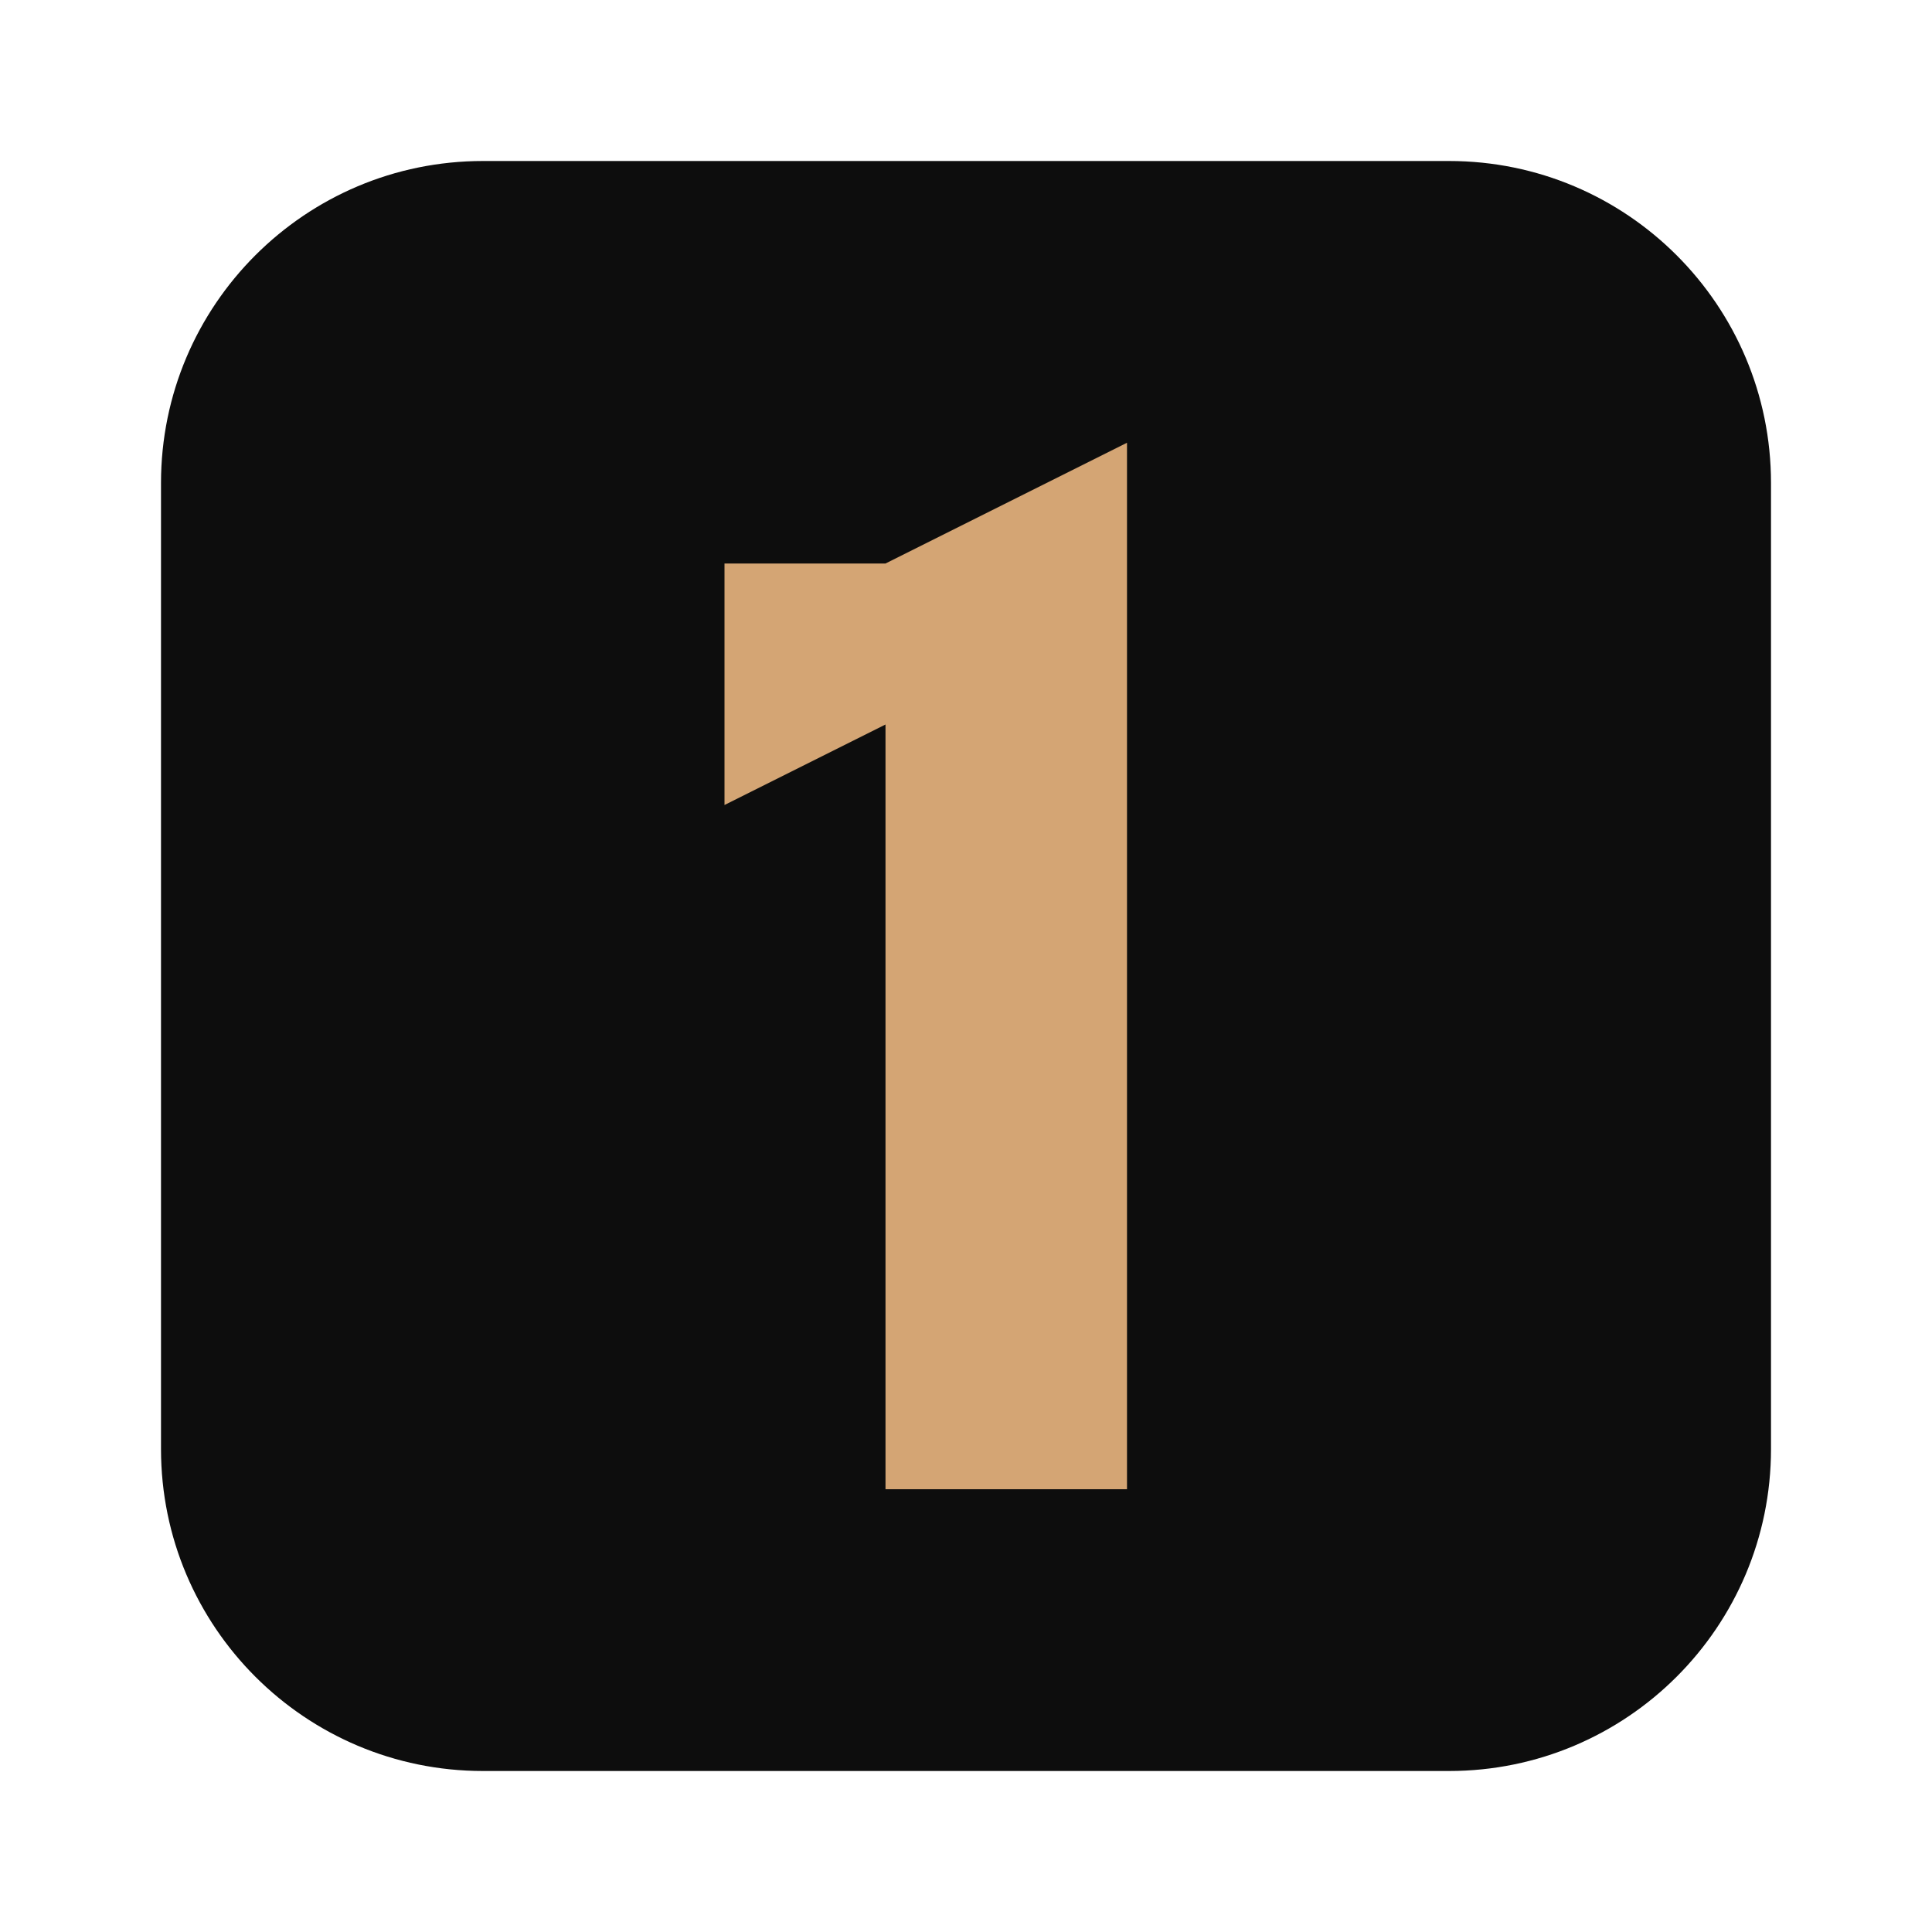
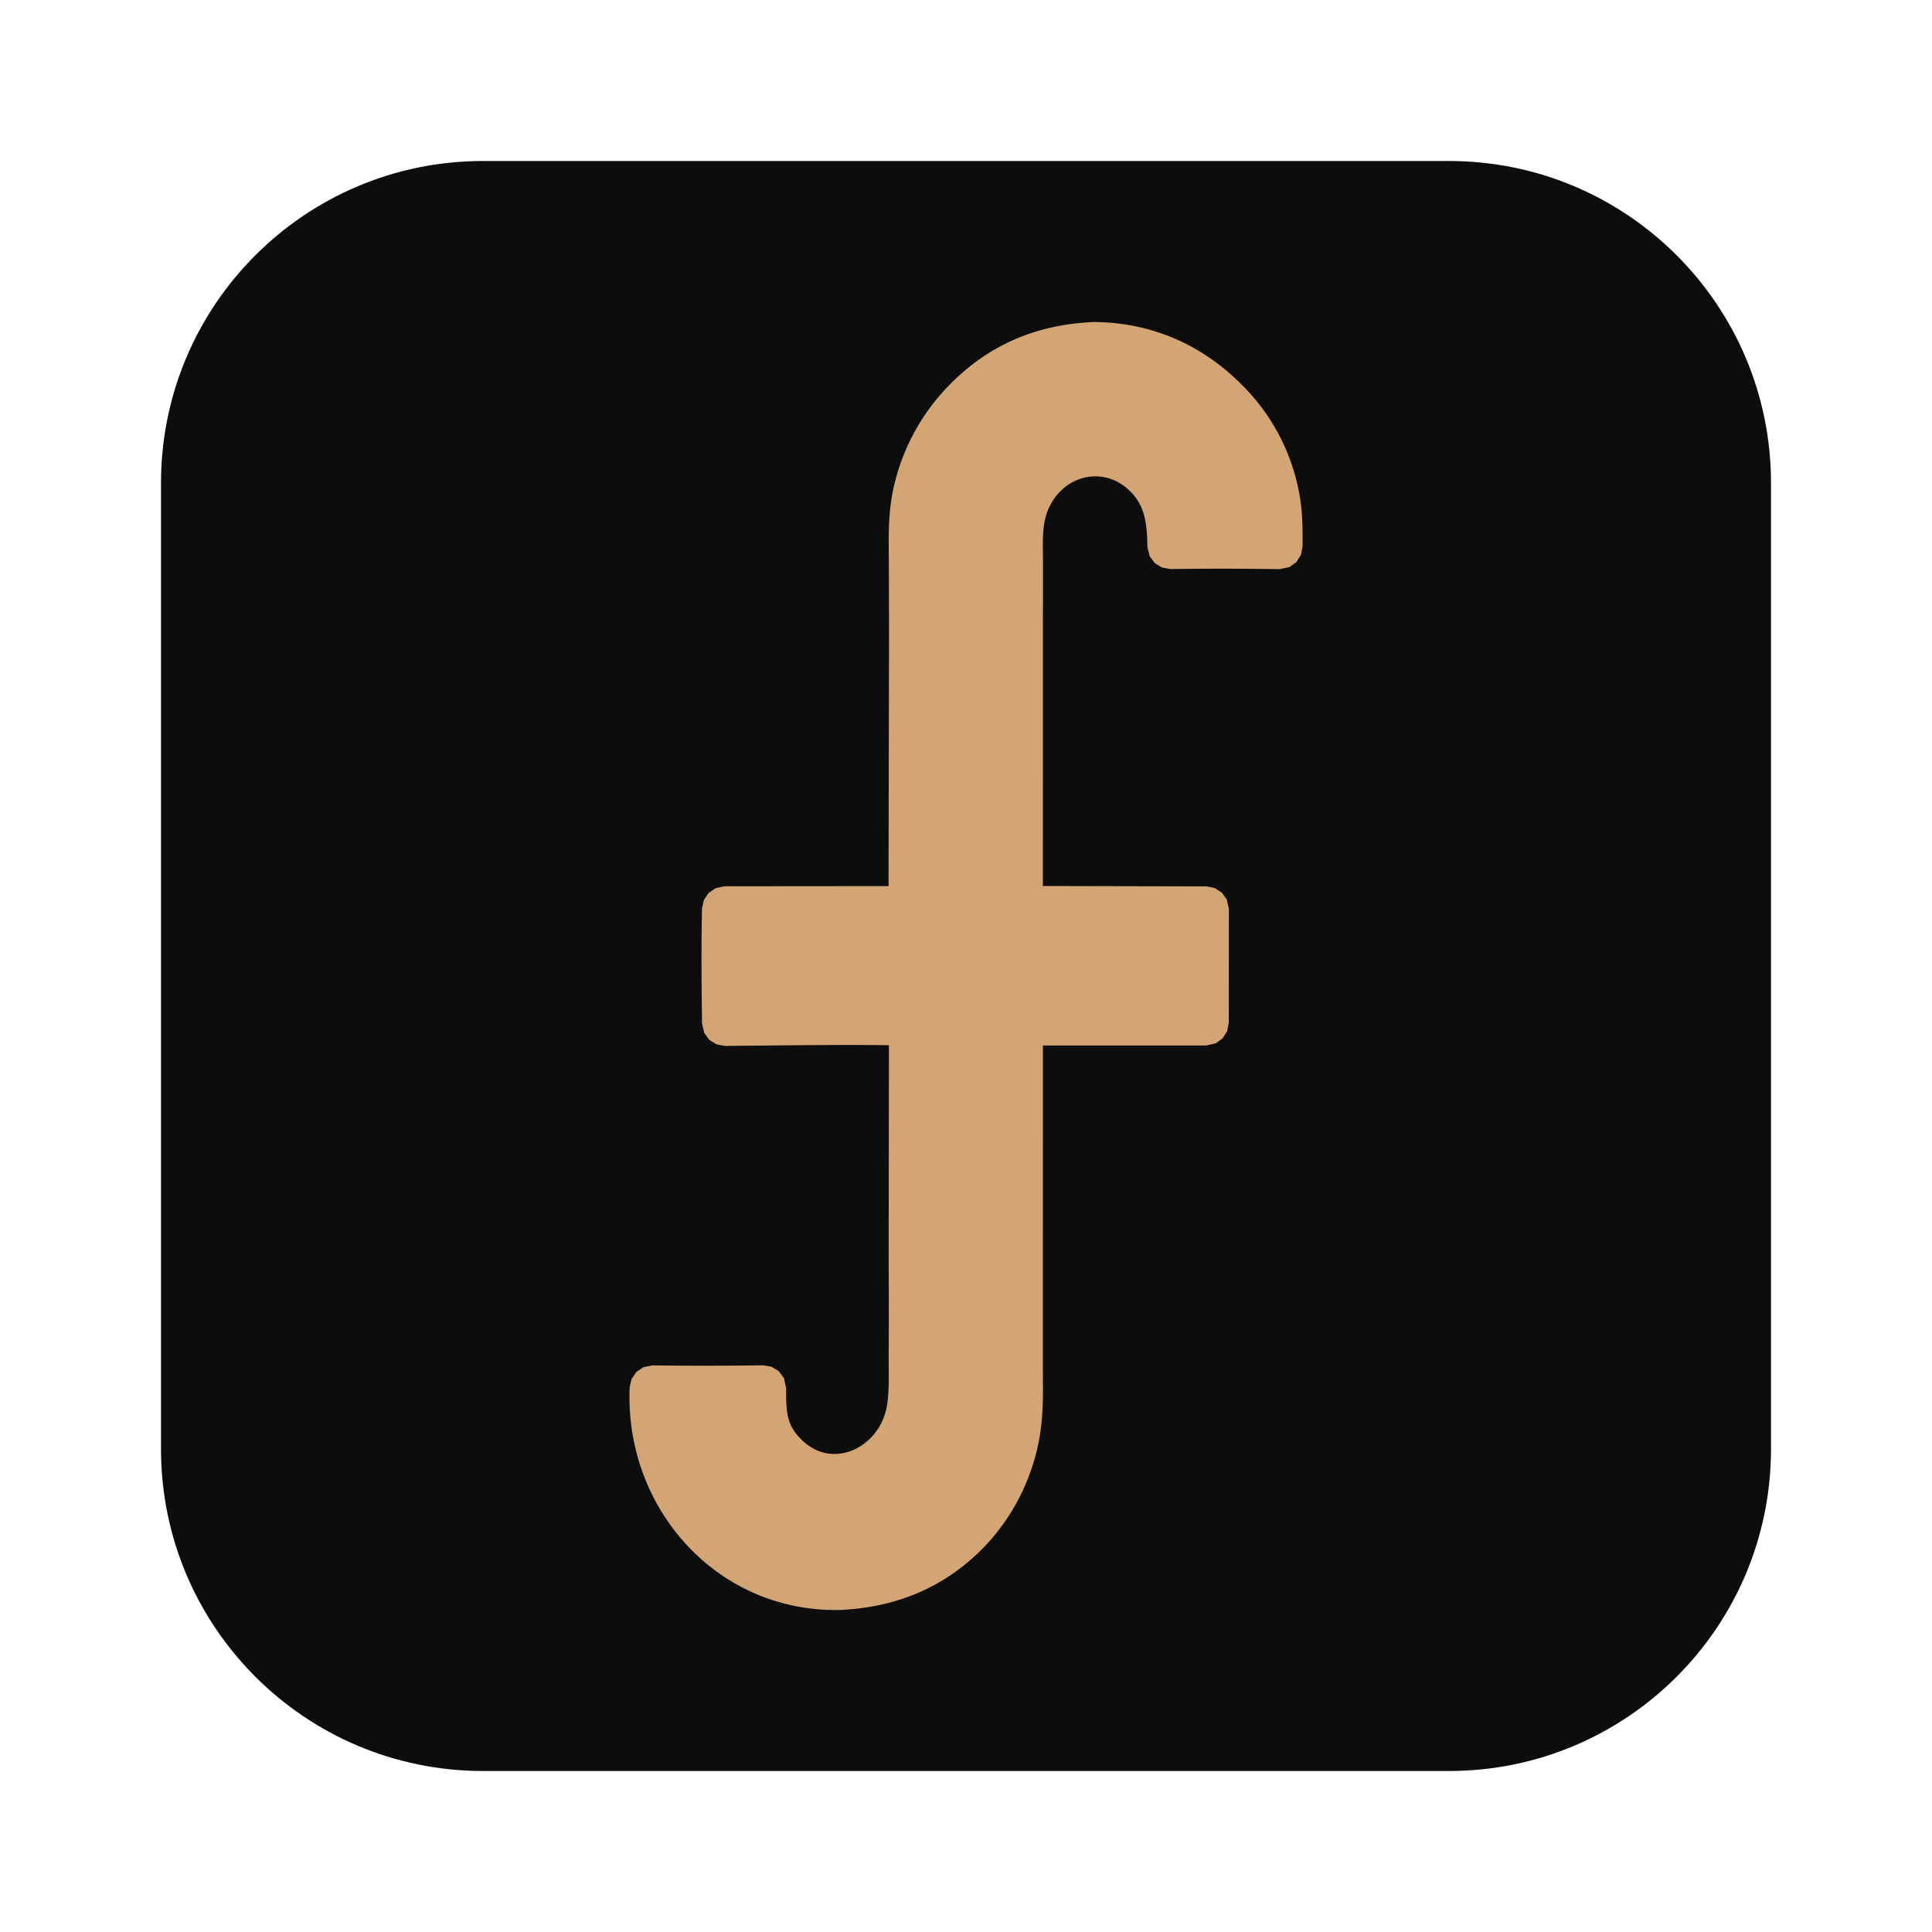
- <svg xmlns="http://www.w3.org/2000/svg" width="48" height="48" viewBox="0 0 48 48" fill="none">
+ <svg xmlns="http://www.w3.org/2000/svg" viewBox="0 0 48 48">
  <rect x="4" y="4" width="40" height="40" rx="8" fill="#0D0D0D" />
-   <path d="M22 14L28 11V37H22V18L18 20V14H22Z" fill="#D4A574" />
+   <g transform="matrix(0.021769,0,0,0.021769,15.6385,8)">
+     <path d="M 671.18 281.55 L 669.06 281.56 L 666.93 281.56 L 664.86 281.57 L 662.73 281.57 L 662.71 281.57 L 660.64 281.58 L 658.52 281.59 L 658.50 281.59 L 656.43 281.59 L 654.32 281.61 L 652.21 281.62 L 650.13 281.63 L 648.05 281.64 L 645.95 281.66 L 643.86 281.67 L 641.77 281.69 L 641.77 281.68 L 639.74 281.70 L 639.72 281.70 L 637.64 281.72 L 637.64 281.72 L 635.61 281.74 L 633.55 281.76 L 631.51 281.78 L 629.46 281.80 L 627.43 281.82 L 625.39 281.85 L 623.39 281.87 L 621.36 281.90 L 619.37 281.92 L 617.35 281.95 L 607.77 280.25 L 599.49 275.13 L 593.70 267.31 L 591.13 256.55 L 591.11 255.01 L 591.08 253.57 L 591.08 253.57 L 591.04 252.14 L 591.00 250.76 L 590.95 249.32 L 590.90 247.98 L 590.84 246.59 L 590.77 245.24 L 590.70 243.94 L 590.63 242.78 L 590.62 242.78 L 590.53 241.32 L 590.43 240.07 L 590.35 239.01 L 590.22 237.57 L 590.09 236.32 L 589.99 235.35 L 589.83 233.94 L 589.72 233.03 L 589.56 231.85 L 589.36 230.45 L 589.20 229.44 L 589.05 228.52 L 588.82 227.24 L 588.67 226.40 L 588.41 225.15 L 588.17 224.02 L 587.95 223.01 L 587.77 222.27 L 587.43 220.94 L 587.22 220.17 L 586.94 219.19 L 586.63 218.13 L 586.34 217.22 L 586.07 216.40 L 585.74 215.47 L 585.37 214.44 L 585.06 213.65 L 584.66 212.64 L 584.32 211.83 L 583.94 210.97 L 583.55 210.12 L 583.12 209.24 L 582.70 208.40 L 582.25 207.54 L 581.76 206.63 L 581.35 205.92 L 580.82 205.02 L 580.32 204.20 L 579.80 203.39 L 579.22 202.51 L 578.70 201.75 L 578.06 200.86 L 577.46 200.05 L 576.83 199.23 L 576.16 198.38 L 575.44 197.51 L 574.76 196.72 L 574.03 195.89 L 573.30 195.09 L 572.51 194.25 L 571.04 192.77 L 569.58 191.38 L 568.08 190.04 L 566.63 188.82 L 565.10 187.62 L 563.58 186.50 L 562.04 185.44 L 560.53 184.46 L 558.95 183.52 L 557.40 182.65 L 555.79 181.82 L 554.26 181.08 L 552.60 180.36 L 551.02 179.72 L 549.40 179.13 L 547.78 178.59 L 546.12 178.10 L 544.52 177.68 L 542.89 177.31 L 541.20 176.98 L 539.55 176.71 L 537.90 176.49 L 536.25 176.33 L 534.58 176.22 L 532.90 176.15 L 531.25 176.14 L 529.58 176.19 L 527.93 176.28 L 526.25 176.42 L 524.59 176.62 L 522.94 176.87 L 521.35 177.15 L 519.66 177.51 L 518.00 177.92 L 516.47 178.34 L 514.76 178.87 L 513.22 179.40 L 511.60 180.02 L 510.02 180.67 L 508.50 181.36 L 506.89 182.14 L 505.41 182.92 L 503.90 183.77 L 502.39 184.68 L 500.89 185.66 L 499.49 186.62 L 498.01 187.71 L 496.61 188.81 L 495.22 189.98 L 493.87 191.17 L 492.52 192.45 L 491.18 193.79 L 489.94 195.11 L 488.68 196.54 L 487.46 198.02 L 486.24 199.58 L 485.08 201.15 L 483.97 202.77 L 482.88 204.45 L 481.77 206.30 L 481.18 207.33 L 480.65 208.29 L 480.11 209.31 L 479.62 210.28 L 479.08 211.40 L 478.64 212.33 L 478.16 213.41 L 477.79 214.30 L 477.32 215.46 L 476.96 216.39 L 476.58 217.44 L 476.20 218.52 L 475.90 219.45 L 475.60 220.41 L 475.30 221.41 L 474.98 222.57 L 474.70 223.65 L 474.47 224.58 L 474.24 225.58 L 474.00 226.71 L 473.78 227.80 L 473.58 228.89 L 473.39 229.94 L 473.21 231.08 L 473.05 232.17 L 472.88 233.45 L 472.75 234.48 L 472.62 235.58 L 472.51 236.69 L 472.39 237.95 L 472.28 239.29 L 472.20 240.40 L 472.13 241.50 L 472.06 242.75 L 471.99 244.20 L 471.95 245.29 L 471.90 246.58 L 471.90 246.73 L 471.90 246.74 L 471.86 248.04 L 471.86 248.04 L 471.83 249.21 L 471.81 250.67 L 471.80 251.92 L 471.78 253.39 L 471.78 254.74 L 471.78 256.16 L 471.79 257.49 L 471.80 258.98 L 471.79 258.98 L 471.81 260.39 L 471.82 261.86 L 471.84 263.33 L 471.86 264.82 L 471.88 266.33 L 471.88 266.37 L 471.90 267.89 L 471.91 269.42 L 471.91 269.42 L 471.93 270.96 L 471.93 271.02 L 471.95 272.56 L 471.95 272.59 L 471.96 274.14 L 471.96 274.17 L 471.97 275.72 L 471.97 275.81 L 471.98 277.37 L 471.98 277.43 L 471.98 279.00 L 471.98 279.09 L 471.98 280.66 L 471.87 366.16 L 471.83 643.69 L 658.31 644.12 L 667.86 645.97 L 676.06 651.22 L 681.73 659.13 L 684.12 670.01 L 683.97 799.86 L 682.13 809.41 L 676.89 817.61 L 668.98 823.30 L 658.11 825.70 L 471.86 825.72 L 471.83 1108.25 L 471.83 1191.77 L 471.83 1193.16 L 471.83 1195.83 L 471.84 1198.56 L 471.86 1201.29 L 471.87 1202.66 L 471.87 1202.70 L 471.88 1204.04 L 471.88 1205.41 L 471.88 1205.45 L 471.89 1206.82 L 471.90 1208.19 L 471.91 1209.56 L 471.91 1209.59 L 471.92 1212.33 L 471.92 1212.36 L 471.92 1213.73 L 471.92 1213.76 L 471.92 1215.13 L 471.92 1216.56 L 471.92 1217.92 L 471.92 1217.96 L 471.92 1219.32 L 471.92 1219.39 L 471.91 1220.75 L 471.91 1220.79 L 471.90 1222.15 L 471.90 1222.18 L 471.89 1223.54 L 471.89 1223.61 L 471.87 1224.97 L 471.87 1225.04 L 471.86 1226.39 L 471.85 1226.47 L 471.83 1227.82 L 471.83 1227.89 L 471.80 1229.25 L 471.80 1229.32 L 471.77 1230.67 L 471.77 1230.74 L 471.74 1232.10 L 471.74 1232.17 L 471.70 1233.52 L 471.70 1233.63 L 471.65 1234.98 L 471.65 1235.09 L 471.60 1236.44 L 471.60 1236.55 L 471.54 1237.90 L 471.54 1237.97 L 471.48 1239.33 L 471.48 1239.43 L 471.42 1240.79 L 471.41 1240.89 L 471.34 1242.24 L 471.34 1242.39 L 471.26 1243.74 L 471.25 1243.84 L 471.17 1245.20 L 471.17 1245.30 L 471.08 1246.66 L 471.07 1246.80 L 470.98 1248.15 L 470.97 1248.26 L 470.87 1249.61 L 470.86 1249.78 L 470.75 1251.14 L 470.74 1251.24 L 470.62 1252.60 L 470.61 1252.74 L 470.49 1254.09 L 470.48 1254.23 L 470.35 1255.59 L 470.33 1255.76 L 470.19 1257.11 L 470.18 1257.25 L 470.03 1258.61 L 470.02 1258.75 L 469.86 1260.10 L 469.84 1260.31 L 469.67 1261.67 L 469.66 1261.77 L 469.49 1263.13 L 469.47 1263.33 L 469.28 1264.69 L 469.26 1264.86 L 469.07 1266.22 L 469.05 1266.36 L 468.85 1267.72 L 468.82 1267.91 L 468.62 1269.28 L 468.58 1269.49 L 468.36 1270.85 L 468.34 1270.98 L 468.12 1272.34 L 468.08 1272.58 L 467.84 1273.94 L 467.81 1274.10 L 467.56 1275.47 L 467.53 1275.63 L 467.27 1277.01 L 467.22 1277.24 L 466.95 1278.61 L 466.92 1278.76 L 466.54 1280.65 L 466.49 1280.85 L 466.09 1282.74 L 466.04 1282.98 L 465.62 1284.87 L 465.57 1285.07 L 465.14 1286.95 L 465.08 1287.19 L 464.63 1289.06 L 464.58 1289.27 L 464.11 1291.14 L 464.05 1291.36 L 463.57 1293.22 L 463.51 1293.44 L 463.01 1295.30 L 462.94 1295.53 L 462.43 1297.38 L 462.36 1297.61 L 461.83 1299.45 L 461.77 1299.66 L 461.22 1301.49 L 461.15 1301.74 L 460.58 1303.57 L 460.52 1303.76 L 459.94 1305.59 L 459.86 1305.83 L 459.26 1307.65 L 459.19 1307.87 L 458.58 1309.68 L 458.50 1309.90 L 457.87 1311.71 L 457.79 1311.94 L 457.15 1313.74 L 457.07 1313.94 L 456.41 1315.74 L 456.33 1315.97 L 455.65 1317.76 L 455.57 1317.96 L 454.88 1319.74 L 454.79 1319.97 L 454.08 1321.75 L 454.00 1321.96 L 453.27 1323.73 L 453.19 1323.92 L 452.45 1325.69 L 452.35 1325.91 L 451.60 1327.67 L 451.50 1327.89 L 450.73 1329.64 L 450.65 1329.83 L 449.86 1331.57 L 449.75 1331.81 L 448.95 1333.55 L 448.86 1333.73 L 448.05 1335.46 L 447.94 1335.68 L 447.11 1337.40 L 447.01 1337.61 L 446.06 1339.51 L 445.20 1341.22 L 445.09 1341.43 L 444.22 1343.13 L 444.11 1343.33 L 443.22 1345.02 L 443.10 1345.23 L 442.19 1346.92 L 442.09 1347.11 L 441.16 1348.79 L 441.05 1348.99 L 440.11 1350.66 L 440.01 1350.84 L 439.06 1352.50 L 438.93 1352.72 L 437.96 1354.37 L 437.85 1354.56 L 436.87 1356.20 L 436.74 1356.40 L 435.75 1358.04 L 435.62 1358.24 L 434.61 1359.86 L 434.49 1360.05 L 433.46 1361.67 L 433.35 1361.85 L 432.31 1363.45 L 432.17 1363.67 L 431.11 1365.27 L 430.99 1365.45 L 429.92 1367.04 L 429.79 1367.23 L 428.71 1368.81 L 428.57 1369.00 L 427.47 1370.57 L 427.34 1370.75 L 426.23 1372.32 L 426.10 1372.50 L 424.97 1374.05 L 424.83 1374.24 L 423.69 1375.79 L 423.54 1375.99 L 422.38 1377.52 L 422.26 1377.67 L 421.09 1379.20 L 420.94 1379.40 L 419.76 1380.91 L 419.61 1381.09 L 418.41 1382.60 L 418.27 1382.77 L 417.06 1384.27 L 416.91 1384.45 L 415.68 1385.93 L 415.54 1386.11 L 414.30 1387.58 L 414.16 1387.74 L 412.91 1389.20 L 412.73 1389.41 L 411.46 1390.86 L 411.32 1391.02 L 410.04 1392.46 L 409.67 1392.87 L 407.62 1395.08 L 407.41 1395.31 L 405.34 1397.48 L 405.10 1397.73 L 403.01 1399.87 L 402.78 1400.11 L 400.67 1402.21 L 400.43 1402.45 L 398.31 1404.51 L 398.06 1404.75 L 395.92 1406.77 L 395.68 1407.00 L 393.53 1408.98 L 393.27 1409.22 L 391.10 1411.17 L 390.82 1411.41 L 388.64 1413.32 L 388.38 1413.54 L 386.18 1415.41 L 385.91 1415.64 L 383.69 1417.47 L 383.42 1417.69 L 381.18 1419.49 L 380.90 1419.72 L 378.64 1421.48 L 378.36 1421.70 L 376.09 1423.42 L 375.82 1423.62 L 373.54 1425.31 L 373.22 1425.54 L 370.92 1427.19 L 370.64 1427.39 L 368.32 1429.00 L 368.02 1429.20 L 365.69 1430.78 L 365.38 1430.98 L 363.03 1432.52 L 362.72 1432.72 L 360.36 1434.22 L 360.05 1434.41 L 357.67 1435.88 L 357.37 1436.06 L 354.97 1437.49 L 354.65 1437.68 L 352.24 1439.08 L 351.91 1439.26 L 349.48 1440.62 L 349.17 1440.79 L 346.73 1442.11 L 346.41 1442.28 L 343.94 1443.57 L 343.63 1443.73 L 341.15 1444.98 L 340.81 1445.15 L 338.32 1446.37 L 338.01 1446.52 L 335.50 1447.70 L 335.16 1447.85 L 332.63 1449.00 L 332.32 1449.14 L 329.77 1450.25 L 329.43 1450.40 L 326.88 1451.47 L 326.56 1451.61 L 323.98 1452.65 L 323.65 1452.78 L 321.07 1453.79 L 320.75 1453.91 L 318.15 1454.88 L 317.81 1455.00 L 315.19 1455.94 L 314.85 1456.06 L 312.22 1456.96 L 311.90 1457.07 L 309.24 1457.94 L 308.91 1458.05 L 306.25 1458.88 L 305.92 1458.98 L 303.24 1459.79 L 302.92 1459.88 L 300.23 1460.65 L 299.89 1460.74 L 297.17 1461.47 L 296.87 1461.55 L 294.14 1462.26 L 293.81 1462.34 L 291.07 1463.01 L 290.75 1463.08 L 287.99 1463.72 L 287.67 1463.79 L 284.90 1464.39 L 284.60 1464.45 L 281.81 1465.02 L 281.48 1465.09 L 278.67 1465.62 L 278.37 1465.67 L 275.56 1466.18 L 275.24 1466.23 L 272.41 1466.70 L 272.11 1466.75 L 269.27 1467.19 L 268.96 1467.23 L 266.09 1467.64 L 265.80 1467.68 L 262.92 1468.05 L 262.62 1468.09 L 259.73 1468.43 L 259.42 1468.46 L 256.51 1468.77 L 256.24 1468.80 L 253.32 1469.07 L 253.02 1469.10 L 250.09 1469.34 L 249.80 1469.37 L 246.85 1469.58 L 246.57 1469.60 L 243.60 1469.78 L 243.33 1469.79 L 240.35 1469.94 L 239.15 1469.98 L 232.91 1470.00 L 232.15 1469.99 L 225.97 1469.83 L 225.22 1469.80 L 219.10 1469.47 L 218.34 1469.42 L 212.28 1468.91 L 211.53 1468.84 L 205.53 1468.16 L 204.77 1468.06 L 198.82 1467.21 L 198.09 1467.10 L 192.21 1466.08 L 191.46 1465.94 L 185.65 1464.77 L 184.92 1464.60 L 179.18 1463.27 L 178.44 1463.08 L 172.77 1461.59 L 172.05 1461.38 L 166.45 1459.73 L 165.73 1459.50 L 160.20 1457.69 L 159.51 1457.46 L 154.05 1455.50 L 153.35 1455.23 L 147.98 1453.13 L 147.30 1452.85 L 142.00 1450.59 L 141.33 1450.30 L 136.11 1447.90 L 135.44 1447.58 L 130.31 1445.04 L 129.67 1444.71 L 124.63 1442.04 L 123.98 1441.68 L 119.02 1438.87 L 118.41 1438.51 L 113.54 1435.57 L 112.91 1435.18 L 108.13 1432.11 L 107.55 1431.72 L 102.86 1428.52 L 102.27 1428.11 L 97.68 1424.78 L 97.10 1424.35 L 92.61 1420.90 L 92.06 1420.47 L 87.66 1416.90 L 87.12 1416.45 L 82.82 1412.77 L 82.29 1412.30 L 78.09 1408.50 L 77.59 1408.03 L 73.50 1404.12 L 73.00 1403.63 L 69.01 1399.61 L 68.54 1399.12 L 64.65 1394.99 L 64.19 1394.48 L 60.41 1390.24 L 59.96 1389.73 L 56.30 1385.39 L 55.87 1384.87 L 52.32 1380.44 L 51.90 1379.89 L 48.46 1375.36 L 48.06 1374.82 L 44.75 1370.19 L 44.36 1369.64 L 41.16 1364.93 L 40.79 1364.36 L 37.71 1359.56 L 37.35 1358.99 L 34.40 1354.10 L 34.05 1353.51 L 31.22 1348.54 L 30.89 1347.95 L 28.19 1342.90 L 27.88 1342.30 L 25.30 1337.17 L 25.00 1336.57 L 22.55 1331.36 L 22.27 1330.75 L 19.96 1325.47 L 19.69 1324.85 L 17.51 1319.50 L 17.26 1318.87 L 15.21 1313.46 L 14.98 1312.82 L 13.07 1307.34 L 12.85 1306.70 L 11.08 1301.16 L 10.88 1300.51 L 9.25 1294.91 L 9.07 1294.26 L 7.57 1288.59 L 7.41 1287.93 L 6.06 1282.21 L 5.92 1281.56 L 4.71 1275.79 L 4.58 1275.12 L 3.53 1269.30 L 3.41 1268.63 L 2.51 1262.76 L 2.42 1262.09 L 1.66 1256.18 L 1.59 1255.51 L 0.99 1249.55 L 0.93 1248.87 L 0.48 1242.87 L 0.44 1242.19 L 0.16 1236.16 L 0.13 1235.48 L 0.01 1229.41 L 0.00 1228.73 L 0.03 1222.64 L 0.05 1221.95 L 0.24 1215.82 L 2.38 1206.33 L 7.87 1198.30 L 15.95 1192.86 L 26.46 1190.79 L 28.57 1190.82 L 30.66 1190.84 L 32.78 1190.87 L 34.87 1190.90 L 36.96 1190.92 L 39.08 1190.95 L 43.28 1190.99 L 45.38 1191.01 L 47.49 1191.03 L 49.58 1191.05 L 51.65 1191.07 L 51.65 1191.07 L 53.77 1191.08 L 53.79 1191.08 L 55.90 1191.10 L 58.00 1191.11 L 60.09 1191.12 L 62.20 1191.14 L 64.29 1191.15 L 66.39 1191.16 L 68.50 1191.17 L 70.59 1191.17 L 72.71 1191.18 L 74.80 1191.19 L 76.92 1191.19 L 79.01 1191.20 L 81.12 1191.20 L 83.21 1191.20 L 87.40 1191.20 L 89.51 1191.20 L 91.60 1191.20 L 93.70 1191.20 L 95.81 1191.19 L 97.93 1191.18 L 100.02 1191.18 L 102.11 1191.17 L 104.22 1191.16 L 106.32 1191.15 L 108.41 1191.14 L 110.52 1191.13 L 112.64 1191.12 L 114.73 1191.10 L 116.82 1191.09 L 118.94 1191.07 L 121.05 1191.05 L 121.05 1191.06 L 123.12 1191.04 L 125.24 1191.02 L 127.35 1191.00 L 129.44 1190.98 L 131.53 1190.95 L 133.65 1190.93 L 135.74 1190.91 L 137.83 1190.88 L 139.95 1190.85 L 142.06 1190.83 L 144.15 1190.80 L 146.27 1190.77 L 146.27 1190.77 L 148.36 1190.74 L 150.45 1190.71 L 152.57 1190.67 L 162.15 1192.35 L 170.44 1197.46 L 176.25 1205.27 L 178.84 1216.80 L 178.82 1218.28 L 178.81 1219.62 L 178.81 1219.62 L 178.80 1221.07 L 178.80 1222.45 L 178.80 1223.69 L 178.81 1225.11 L 178.82 1226.28 L 178.82 1226.28 L 178.84 1227.57 L 178.87 1228.96 L 178.89 1230.06 L 178.93 1231.21 L 178.97 1232.43 L 179.02 1233.63 L 179.08 1234.73 L 179.15 1235.97 L 179.22 1236.91 L 179.30 1238.00 L 179.39 1239.04 L 179.50 1240.22 L 179.61 1241.24 L 179.72 1242.19 L 179.86 1243.23 L 180.00 1244.22 L 180.11 1244.94 L 180.30 1246.07 L 180.45 1246.91 L 180.64 1247.90 L 180.80 1248.67 L 180.98 1249.47 L 181.21 1250.41 L 181.42 1251.24 L 181.62 1251.96 L 181.87 1252.84 L 182.11 1253.61 L 182.37 1254.41 L 182.62 1255.13 L 182.92 1255.94 L 183.18 1256.61 L 183.52 1257.47 L 183.80 1258.12 L 184.17 1258.94 L 184.49 1259.62 L 184.87 1260.40 L 185.28 1261.19 L 185.66 1261.89 L 186.05 1262.59 L 186.51 1263.37 L 186.93 1264.06 L 187.44 1264.86 L 187.97 1265.67 L 188.44 1266.35 L 189.05 1267.20 L 189.63 1267.98 L 190.21 1268.74 L 190.85 1269.54 L 191.54 1270.38 L 192.24 1271.20 L 192.95 1272.01 L 193.70 1272.83 L 194.42 1273.60 L 196.46 1275.67 L 198.41 1277.49 L 200.37 1279.20 L 202.35 1280.78 L 204.30 1282.22 L 206.25 1283.54 L 208.26 1284.79 L 210.18 1285.87 L 212.18 1286.89 L 214.14 1287.79 L 216.12 1288.60 L 218.08 1289.31 L 220.09 1289.95 L 222.04 1290.47 L 224.02 1290.92 L 226.01 1291.29 L 227.97 1291.56 L 229.99 1291.76 L 231.99 1291.88 L 233.94 1291.92 L 235.99 1291.88 L 237.95 1291.76 L 239.99 1291.55 L 241.96 1291.28 L 243.98 1290.92 L 245.95 1290.49 L 247.96 1289.97 L 249.93 1289.39 L 251.94 1288.71 L 253.84 1287.99 L 255.81 1287.16 L 257.75 1286.26 L 259.63 1285.30 L 261.54 1284.25 L 263.41 1283.13 L 265.21 1281.96 L 267.05 1280.68 L 268.78 1279.39 L 270.52 1277.98 L 272.23 1276.51 L 273.83 1275.02 L 275.49 1273.38 L 277.01 1271.77 L 278.51 1270.06 L 279.98 1268.28 L 281.38 1266.45 L 282.75 1264.53 L 284.02 1262.60 L 285.25 1260.60 L 286.41 1258.55 L 287.51 1256.44 L 288.55 1254.26 L 289.50 1252.09 L 290.40 1249.81 L 291.23 1247.48 L 291.98 1245.10 L 292.63 1242.72 L 293.22 1240.27 L 293.73 1237.73 L 294.19 1234.98 L 294.29 1234.30 L 294.40 1233.46 L 294.50 1232.74 L 294.59 1231.98 L 294.71 1230.99 L 294.78 1230.30 L 294.89 1229.31 L 294.96 1228.61 L 295.05 1227.62 L 295.13 1226.76 L 295.13 1226.76 L 295.19 1226.06 L 295.26 1225.11 L 295.33 1224.16 L 295.40 1223.26 L 295.45 1222.40 L 295.50 1221.64 L 295.55 1220.64 L 295.55 1220.64 L 295.59 1219.83 L 295.64 1218.82 L 295.68 1218.01 L 295.68 1218.01 L 295.72 1217.01 L 295.75 1216.10 L 295.75 1216.10 L 295.78 1215.28 L 295.81 1214.27 L 295.84 1213.31 L 295.88 1211.43 L 295.89 1210.52 L 295.91 1209.61 L 295.92 1208.64 L 295.93 1207.68 L 295.94 1206.81 L 295.94 1206.81 L 295.95 1204.79 L 295.95 1202.86 L 295.95 1201.90 L 295.95 1199.93 L 295.94 1199.01 L 295.94 1198.96 L 295.94 1197.95 L 295.93 1196.99 L 295.93 1196.03 L 295.93 1195.98 L 295.92 1194.98 L 295.91 1194.02 L 295.91 1193.01 L 295.91 1193.01 L 295.90 1192.05 L 295.90 1192.00 L 295.87 1188.99 L 295.87 1188.94 L 295.87 1187.93 L 295.86 1186.98 L 295.86 1186.93 L 295.86 1185.93 L 295.86 1185.88 L 295.85 1184.88 L 295.85 1183.88 L 295.85 1183.83 L 295.85 1182.83 L 295.84 1181.83 L 295.84 1180.74 L 295.85 1179.75 L 295.85 1179.70 L 295.85 1178.70 L 295.85 1178.64 L 295.86 1176.89 L 295.86 1176.87 L 295.87 1175.13 L 295.90 1171.67 L 295.91 1169.96 L 295.91 1169.93 L 295.92 1168.19 L 295.93 1166.47 L 295.93 1164.73 L 295.94 1163.02 L 295.94 1162.99 L 295.95 1161.25 L 295.97 1157.79 L 295.97 1156.05 L 295.98 1152.59 L 295.98 1152.57 L 295.99 1150.82 L 296.00 1149.14 L 296.00 1149.11 L 296.00 1147.37 L 296.01 1145.65 L 296.01 1145.63 L 296.01 1143.88 L 296.01 1142.17 L 296.02 1140.46 L 296.02 1140.43 L 296.02 1138.69 L 296.02 1136.97 L 296.02 1135.23 L 296.03 1133.49 L 296.03 1131.75 L 296.03 1130.01 L 296.03 1126.55 L 296.03 1124.84 L 296.03 1123.07 L 296.02 1121.35 L 296.02 1117.87 L 296.02 1116.15 L 296.02 1116.13 L 296.01 1114.38 L 296.01 1112.67 L 296.01 1110.96 L 296.01 1110.93 L 296.00 1109.19 L 296.00 1107.47 L 296.00 1107.45 L 295.99 1105.70 L 295.99 1103.99 L 295.98 1102.28 L 295.98 1102.25 L 295.97 1100.51 L 295.97 1098.79 L 295.95 1095.31 L 295.94 1093.59 L 295.94 1093.57 L 295.93 1091.82 L 295.93 1090.11 L 295.91 1088.40 L 295.91 1088.37 L 295.91 1086.63 L 295.89 1084.91 L 295.89 1084.89 L 295.89 1083.14 L 295.87 1081.43 L 295.86 1079.72 L 295.86 1079.69 L 295.85 1077.95 L 295.84 1076.23 L 295.82 1074.49 L 295.82 1074.26 L 296.16 825.41 L 293.84 825.38 L 290.36 825.34 L 286.87 825.30 L 283.39 825.27 L 283.39 825.27 L 279.85 825.24 L 276.31 825.21 L 272.80 825.19 L 269.25 825.17 L 265.72 825.15 L 262.16 825.14 L 258.62 825.13 L 255.06 825.13 L 251.49 825.12 L 247.94 825.12 L 244.38 825.12 L 240.79 825.13 L 237.22 825.14 L 233.64 825.15 L 230.05 825.16 L 226.46 825.18 L 222.88 825.19 L 219.27 825.21 L 215.68 825.23 L 212.09 825.25 L 208.51 825.28 L 204.90 825.31 L 204.89 825.31 L 201.31 825.33 L 194.10 825.39 L 194.10 825.39 L 190.53 825.42 L 186.93 825.45 L 183.33 825.49 L 179.75 825.52 L 176.16 825.56 L 172.57 825.59 L 169.00 825.63 L 165.43 825.66 L 165.41 825.66 L 161.85 825.70 L 158.28 825.74 L 154.71 825.77 L 154.70 825.77 L 151.16 825.81 L 147.60 825.84 L 147.59 825.84 L 144.04 825.88 L 140.50 825.91 L 136.97 825.95 L 133.44 825.98 L 133.43 825.98 L 129.91 826.02 L 129.89 826.02 L 126.38 826.05 L 122.88 826.08 L 119.38 826.11 L 119.37 826.11 L 115.89 826.14 L 115.87 826.14 L 112.39 826.17 L 112.38 826.17 L 108.91 826.20 L 99.34 824.44 L 91.09 819.26 L 85.34 811.41 L 82.85 800.69 L 82.82 798.59 L 82.83 798.59 L 82.79 796.50 L 82.79 796.45 L 82.77 794.33 L 82.74 792.23 L 82.71 790.10 L 82.71 790.07 L 82.68 787.93 L 82.65 785.79 L 82.65 785.76 L 82.62 783.61 L 82.60 781.48 L 82.60 781.46 L 82.57 779.29 L 82.57 779.27 L 82.55 777.10 L 82.52 774.95 L 82.52 774.91 L 82.50 772.73 L 82.48 770.57 L 82.48 770.55 L 82.45 768.37 L 82.45 768.35 L 82.43 766.16 L 82.41 763.97 L 82.39 761.77 L 82.39 761.75 L 82.37 759.55 L 82.35 757.35 L 82.35 757.33 L 82.34 755.13 L 82.34 755.10 L 82.32 752.90 L 82.29 748.48 L 82.29 748.44 L 82.28 746.23 L 82.26 741.81 L 82.26 741.78 L 82.25 739.57 L 82.25 739.55 L 82.24 737.34 L 82.24 737.32 L 82.23 732.89 L 82.23 732.87 L 82.23 730.66 L 82.23 730.63 L 82.23 728.42 L 82.23 723.96 L 82.23 721.75 L 82.23 721.73 L 82.23 719.52 L 82.23 719.50 L 82.24 715.09 L 82.24 715.05 L 82.26 710.65 L 82.26 710.61 L 82.27 708.41 L 82.29 706.22 L 82.29 706.20 L 82.30 704.01 L 82.30 703.97 L 82.32 701.78 L 82.34 699.60 L 82.34 699.58 L 82.36 697.40 L 82.36 697.38 L 82.38 695.21 L 82.38 695.19 L 82.41 693.02 L 82.41 692.98 L 82.43 690.81 L 82.46 688.66 L 82.46 688.61 L 82.49 686.46 L 82.53 684.32 L 82.53 684.27 L 82.56 682.13 L 82.56 682.11 L 82.60 679.97 L 82.60 679.95 L 82.64 677.82 L 82.64 677.80 L 82.68 675.68 L 82.68 675.66 L 82.72 673.54 L 82.72 673.50 L 82.77 671.39 L 82.77 671.37 L 82.82 669.27 L 84.87 659.76 L 90.29 651.67 L 98.31 646.16 L 108.66 643.99 L 295.69 643.83 L 296.26 356.56 L 296.07 277.45 L 296.07 276.09 L 296.06 274.76 L 296.05 273.37 L 296.04 272.01 L 296.03 270.62 L 296.03 270.62 L 296.02 269.27 L 296.00 267.89 L 295.99 266.55 L 295.99 266.52 L 295.98 265.15 L 295.96 263.77 L 295.95 262.41 L 295.94 261.04 L 295.93 261.01 L 295.92 259.65 L 295.91 258.29 L 295.91 258.25 L 295.90 256.89 L 295.90 256.86 L 295.90 255.50 L 295.90 255.47 L 295.89 254.11 L 295.89 254.08 L 295.89 252.73 L 295.89 252.69 L 295.89 251.34 L 295.89 249.89 L 295.89 248.55 L 295.89 248.51 L 295.89 247.16 L 295.89 247.09 L 295.90 245.75 L 295.91 245.68 L 295.92 244.34 L 295.92 244.26 L 295.93 242.92 L 295.94 242.85 L 295.96 241.51 L 295.96 241.40 L 295.98 240.06 L 295.98 240.03 L 296.01 238.69 L 296.01 238.58 L 296.05 237.24 L 296.05 237.17 L 296.09 235.83 L 296.09 235.69 L 296.14 234.35 L 296.14 234.28 L 296.19 232.95 L 296.19 232.84 L 296.24 231.50 L 296.25 231.39 L 296.31 230.06 L 296.31 229.95 L 296.38 228.61 L 296.38 228.47 L 296.46 227.13 L 296.46 227.02 L 296.54 225.68 L 296.55 225.58 L 296.63 224.24 L 296.64 224.10 L 296.73 222.76 L 296.74 222.58 L 296.84 221.24 L 296.85 221.14 L 296.95 219.80 L 296.97 219.66 L 297.08 218.31 L 297.09 218.17 L 297.21 216.83 L 297.23 216.65 L 297.36 215.31 L 297.37 215.17 L 297.51 213.82 L 297.52 213.68 L 297.66 212.33 L 297.69 212.13 L 297.84 210.78 L 297.86 210.65 L 298.02 209.29 L 298.04 209.12 L 298.21 207.77 L 298.23 207.60 L 298.41 206.24 L 298.44 206.08 L 298.63 204.72 L 298.66 204.52 L 298.86 203.15 L 298.88 202.99 L 299.09 201.63 L 299.12 201.44 L 299.35 200.07 L 299.37 199.90 L 299.60 198.53 L 299.64 198.35 L 299.88 196.97 L 299.91 196.78 L 300.16 195.40 L 300.20 195.21 L 300.46 193.83 L 300.50 193.65 L 300.77 192.26 L 300.82 192.05 L 301.11 190.66 L 301.17 190.34 L 301.59 188.45 L 301.64 188.22 L 302.08 186.33 L 302.12 186.13 L 302.57 184.25 L 302.64 184.00 L 303.10 182.12 L 303.16 181.90 L 303.64 180.03 L 303.70 179.82 L 304.20 177.96 L 304.26 177.71 L 304.78 175.85 L 304.84 175.65 L 305.37 173.79 L 305.44 173.57 L 305.98 171.72 L 306.05 171.49 L 306.62 169.65 L 306.69 169.42 L 307.27 167.59 L 307.34 167.35 L 307.94 165.52 L 308.01 165.33 L 308.62 163.50 L 308.70 163.27 L 309.33 161.45 L 309.40 161.24 L 310.05 159.43 L 310.13 159.21 L 310.79 157.40 L 310.87 157.18 L 311.55 155.38 L 311.63 155.17 L 312.32 153.38 L 312.41 153.15 L 313.12 151.36 L 313.20 151.17 L 313.92 149.39 L 314.02 149.16 L 314.76 147.39 L 314.84 147.19 L 315.59 145.42 L 315.70 145.19 L 316.47 143.43 L 316.56 143.24 L 317.34 141.48 L 317.45 141.25 L 318.25 139.51 L 318.33 139.33 L 319.15 137.60 L 319.26 137.35 L 320.10 135.62 L 320.19 135.43 L 321.04 133.71 L 321.14 133.50 L 322.01 131.78 L 322.10 131.60 L 322.98 129.89 L 323.09 129.67 L 323.99 127.97 L 324.11 127.75 L 325.02 126.05 L 325.11 125.89 L 326.03 124.21 L 326.15 123.99 L 327.09 122.32 L 327.21 122.11 L 328.16 120.45 L 328.27 120.26 L 329.24 118.60 L 329.37 118.38 L 330.35 116.73 L 330.47 116.53 L 331.47 114.89 L 331.58 114.72 L 332.59 113.09 L 332.72 112.87 L 333.75 111.24 L 333.87 111.06 L 334.91 109.45 L 335.03 109.26 L 336.09 107.66 L 336.23 107.45 L 337.30 105.85 L 337.42 105.67 L 338.51 104.08 L 338.65 103.88 L 339.75 102.30 L 339.87 102.13 L 340.99 100.56 L 341.13 100.36 L 342.26 98.80 L 342.39 98.62 L 343.54 97.07 L 343.67 96.88 L 344.83 95.34 L 344.96 95.17 L 346.13 93.64 L 346.28 93.44 L 347.47 91.92 L 347.61 91.74 L 348.81 90.23 L 348.96 90.05 L 350.17 88.55 L 350.32 88.37 L 351.54 86.88 L 351.69 86.71 L 352.93 85.23 L 353.08 85.05 L 354.34 83.58 L 354.49 83.41 L 355.76 81.95 L 355.91 81.78 L 357.19 80.33 L 357.35 80.14 L 358.65 78.71 L 358.80 78.54 L 360.11 77.11 L 360.32 76.88 L 362.41 74.67 L 362.64 74.43 L 364.74 72.25 L 364.96 72.03 L 367.07 69.89 L 367.29 69.67 L 369.42 67.57 L 369.66 67.33 L 371.81 65.27 L 372.04 65.05 L 374.20 63.02 L 374.44 62.80 L 376.61 60.81 L 376.86 60.58 L 379.05 58.63 L 379.30 58.41 L 381.50 56.50 L 381.75 56.29 L 383.96 54.42 L 384.24 54.18 L 386.47 52.35 L 386.73 52.14 L 388.97 50.34 L 389.25 50.12 L 391.52 48.36 L 391.78 48.15 L 394.06 46.43 L 394.34 46.21 L 396.63 44.52 L 396.92 44.31 L 399.22 42.66 L 399.52 42.45 L 401.84 40.84 L 402.12 40.65 L 404.45 39.07 L 404.76 38.86 L 407.11 37.32 L 407.41 37.13 L 409.78 35.63 L 410.09 35.43 L 412.47 33.96 L 412.76 33.78 L 415.16 32.35 L 415.48 32.16 L 417.90 30.76 L 418.20 30.59 L 420.63 29.23 L 420.95 29.05 L 423.39 27.72 L 423.71 27.55 L 426.17 26.26 L 426.50 26.10 L 428.97 24.84 L 429.30 24.68 L 431.79 23.47 L 432.11 23.31 L 434.61 22.13 L 434.94 21.98 L 437.46 20.83 L 437.79 20.68 L 440.32 19.57 L 440.66 19.43 L 443.21 18.35 L 443.54 18.21 L 446.11 17.17 L 446.44 17.04 L 449.03 16.03 L 449.36 15.90 L 451.96 14.93 L 452.30 14.81 L 454.92 13.87 L 455.24 13.76 L 457.87 12.86 L 458.21 12.74 L 460.86 11.87 L 461.20 11.77 L 463.86 10.93 L 464.19 10.83 L 466.87 10.03 L 467.21 9.94 L 469.90 9.17 L 470.23 9.08 L 472.94 8.35 L 473.28 8.26 L 476.01 7.56 L 476.32 7.49 L 479.06 6.82 L 479.42 6.74 L 482.18 6.11 L 482.48 6.04 L 485.26 5.45 L 485.59 5.38 L 488.38 4.82 L 488.72 4.75 L 491.53 4.22 L 491.84 4.17 L 494.67 3.67 L 494.97 3.62 L 497.82 3.16 L 498.15 3.10 L 501.01 2.68 L 501.31 2.63 L 504.19 2.24 L 504.50 2.20 L 507.40 1.83 L 507.70 1.79 L 510.62 1.46 L 510.90 1.43 L 513.83 1.13 L 514.14 1.10 L 517.08 0.84 L 517.39 0.81 L 520.35 0.58 L 520.63 0.56 L 523.62 0.36 L 523.91 0.34 L 526.91 0.17 L 527.19 0.16 L 530.20 0.02 L 531.94 0.00 L 534.83 0.06 L 535.15 0.07 L 538.03 0.17 L 538.35 0.18 L 541.22 0.32 L 541.55 0.33 L 544.40 0.50 L 544.73 0.52 L 547.57 0.73 L 547.90 0.75 L 550.73 0.99 L 551.06 1.02 L 553.88 1.29 L 554.21 1.33 L 557.01 1.64 L 557.33 1.67 L 560.12 2.01 L 560.47 2.06 L 563.25 2.44 L 563.57 2.48 L 566.33 2.90 L 566.67 2.95 L 569.42 3.39 L 569.75 3.45 L 572.48 3.93 L 572.84 3.99 L 575.56 4.51 L 575.89 4.57 L 578.60 5.13 L 578.92 5.19 L 581.62 5.78 L 581.98 5.86 L 584.66 6.48 L 584.99 6.56 L 587.66 7.21 L 587.98 7.29 L 590.64 7.98 L 590.98 8.07 L 593.63 8.79 L 593.95 8.88 L 596.58 9.64 L 596.92 9.74 L 599.54 10.53 L 599.88 10.64 L 602.48 11.46 L 602.80 11.57 L 605.39 12.43 L 605.72 12.54 L 608.29 13.43 L 608.61 13.54 L 611.17 14.47 L 611.51 14.59 L 614.06 15.55 L 614.38 15.68 L 616.91 16.67 L 617.24 16.80 L 619.76 17.83 L 620.08 17.97 L 622.58 19.03 L 622.90 19.17 L 625.39 20.26 L 625.70 20.40 L 628.18 21.53 L 628.50 21.68 L 630.96 22.84 L 631.26 22.99 L 633.71 24.18 L 634.03 24.34 L 636.46 25.57 L 636.75 25.72 L 639.17 26.98 L 639.49 27.15 L 641.89 28.45 L 642.19 28.61 L 644.58 29.94 L 644.87 30.11 L 647.24 31.47 L 647.54 31.65 L 649.90 33.04 L 650.19 33.21 L 652.53 34.64 L 652.82 34.82 L 655.15 36.29 L 655.43 36.47 L 657.75 37.96 L 658.02 38.14 L 660.32 39.67 L 660.61 39.86 L 662.89 41.42 L 663.15 41.60 L 665.42 43.19 L 665.71 43.40 L 667.96 45.03 L 668.22 45.21 L 670.46 46.87 L 670.72 47.07 L 672.94 48.76 L 673.20 48.96 L 675.41 50.68 L 675.67 50.89 L 677.86 52.65 L 678.10 52.84 L 680.28 54.63 L 680.53 54.84 L 682.70 56.66 L 682.94 56.87 L 685.09 58.73 L 685.31 58.93 L 687.45 60.81 L 687.68 61.02 L 689.80 62.94 L 690.03 63.15 L 692.13 65.10 L 692.35 65.32 L 694.44 67.30 L 694.65 67.50 L 696.72 69.52 L 696.95 69.74 L 699.00 71.79 L 699.03 71.82 L 700.66 73.45 L 700.86 73.65 L 702.47 75.30 L 702.66 75.49 L 704.25 77.15 L 704.46 77.38 L 706.03 79.06 L 706.21 79.25 L 707.76 80.94 L 707.96 81.17 L 709.49 82.87 L 709.68 83.08 L 711.19 84.81 L 711.39 85.03 L 712.87 86.77 L 713.05 86.98 L 714.52 88.74 L 714.71 88.96 L 716.16 90.73 L 716.34 90.96 L 717.77 92.74 L 717.94 92.96 L 719.35 94.76 L 719.53 94.99 L 720.91 96.81 L 721.09 97.03 L 722.45 98.86 L 722.61 99.08 L 723.96 100.92 L 724.14 101.17 L 725.46 103.03 L 725.63 103.26 L 726.93 105.13 L 727.08 105.35 L 728.36 107.23 L 728.53 107.48 L 729.79 109.38 L 729.95 109.60 L 731.19 111.52 L 731.34 111.76 L 732.56 113.68 L 732.72 113.93 L 733.92 115.87 L 734.06 116.10 L 735.24 118.05 L 735.38 118.29 L 736.53 120.25 L 736.68 120.50 L 737.81 122.48 L 737.95 122.72 L 739.06 124.70 L 739.20 124.95 L 740.29 126.95 L 740.43 127.21 L 741.50 129.22 L 741.62 129.45 L 742.66 131.47 L 742.80 131.73 L 743.82 133.76 L 743.95 134.02 L 744.95 136.07 L 745.07 136.31 L 746.05 138.37 L 746.17 138.63 L 747.13 140.69 L 747.24 140.95 L 748.17 143.02 L 748.29 143.27 L 749.20 145.36 L 749.32 145.63 L 750.20 147.73 L 750.30 147.97 L 751.17 150.08 L 751.28 150.36 L 752.13 152.47 L 752.22 152.72 L 753.04 154.84 L 753.15 155.13 L 753.95 157.27 L 754.04 157.52 L 754.81 159.67 L 754.90 159.92 L 755.65 162.08 L 755.74 162.35 L 756.47 164.51 L 756.57 164.79 L 757.27 166.96 L 757.35 167.23 L 758.03 169.41 L 758.11 169.66 L 758.76 171.85 L 758.85 172.15 L 759.48 174.34 L 759.55 174.60 L 760.16 176.80 L 760.24 177.07 L 760.82 179.28 L 760.89 179.56 L 761.45 181.78 L 761.52 182.07 L 762.06 184.30 L 762.12 184.55 L 762.63 186.78 L 762.70 187.08 L 763.18 189.32 L 763.23 189.57 L 763.70 191.82 L 763.76 192.14 L 764.20 194.39 L 764.25 194.64 L 764.66 196.90 L 764.71 197.19 L 765.10 199.46 L 765.15 199.74 L 765.51 202.01 L 765.55 202.30 L 765.89 204.58 L 765.93 204.85 L 766.25 207.14 L 766.30 207.54 L 766.39 208.30 L 766.40 208.42 L 766.49 209.18 L 766.50 209.24 L 766.59 210.00 L 766.60 210.12 L 766.69 210.88 L 766.70 211.01 L 766.78 211.77 L 766.79 211.88 L 766.87 212.64 L 766.87 212.71 L 766.95 213.47 L 766.96 213.59 L 767.03 214.35 L 767.03 214.41 L 767.10 215.17 L 767.11 215.29 L 767.18 216.05 L 767.18 216.12 L 767.24 216.88 L 767.26 217.00 L 767.32 217.76 L 767.32 217.82 L 767.38 218.58 L 767.39 218.71 L 767.44 219.47 L 767.44 219.52 L 767.49 220.28 L 767.50 220.41 L 767.55 221.17 L 767.60 221.92 L 767.61 222.05 L 767.65 222.81 L 767.66 222.93 L 767.70 223.69 L 767.70 223.70 L 767.74 224.46 L 767.75 224.58 L 767.78 225.34 L 767.79 225.40 L 767.82 226.16 L 767.83 226.22 L 767.86 226.98 L 767.86 227.04 L 767.89 227.80 L 767.89 227.86 L 767.92 228.62 L 767.93 228.68 L 767.95 229.44 L 767.96 229.51 L 767.98 230.27 L 767.98 230.33 L 768.01 231.09 L 768.01 231.15 L 768.03 231.91 L 768.03 231.97 L 768.05 232.73 L 768.06 232.79 L 768.07 233.55 L 768.08 233.62 L 768.11 235.14 L 768.11 235.20 L 768.12 235.96 L 768.13 236.02 L 768.14 236.78 L 768.14 236.84 L 768.16 238.36 L 768.16 238.42 L 768.17 239.18 L 768.17 239.25 L 768.18 240.01 L 768.19 240.77 L 768.19 240.83 L 768.20 242.35 L 768.20 242.41 L 768.20 243.17 L 768.21 243.93 L 768.21 243.99 L 768.21 244.76 L 768.21 245.52 L 768.21 246.28 L 768.21 249.45 L 768.21 250.97 L 768.21 251.73 L 768.21 252.49 L 768.20 253.26 L 768.20 254.02 L 768.20 254.08 L 768.20 254.84 L 768.19 256.31 L 766.34 265.86 L 761.09 274.06 L 753.18 279.73 L 741.88 282.11 L 739.86 282.07 L 737.84 282.04 L 735.84 282.01 L 733.86 281.97 L 733.86 281.98 L 731.82 281.95 L 729.77 281.92 L 727.72 281.89 L 725.70 281.86 L 723.63 281.84 L 721.56 281.81 L 719.53 281.79 L 719.51 281.79 L 717.43 281.76 L 715.38 281.74 L 713.29 281.72 L 711.22 281.70 L 709.14 281.69 L 709.14 281.69 L 707.03 281.67 L 702.84 281.64 L 700.72 281.63 L 698.65 281.62 L 696.53 281.60 L 694.41 281.59 L 692.31 281.58 L 690.21 281.58 L 688.10 281.57 L 688.08 281.57 L 685.95 281.56 L 681.74 281.56 L 679.63 281.55 L 677.50 281.55 L 673.29 281.55 Z" fill="#D4A574" />
+   </g>
</svg>
